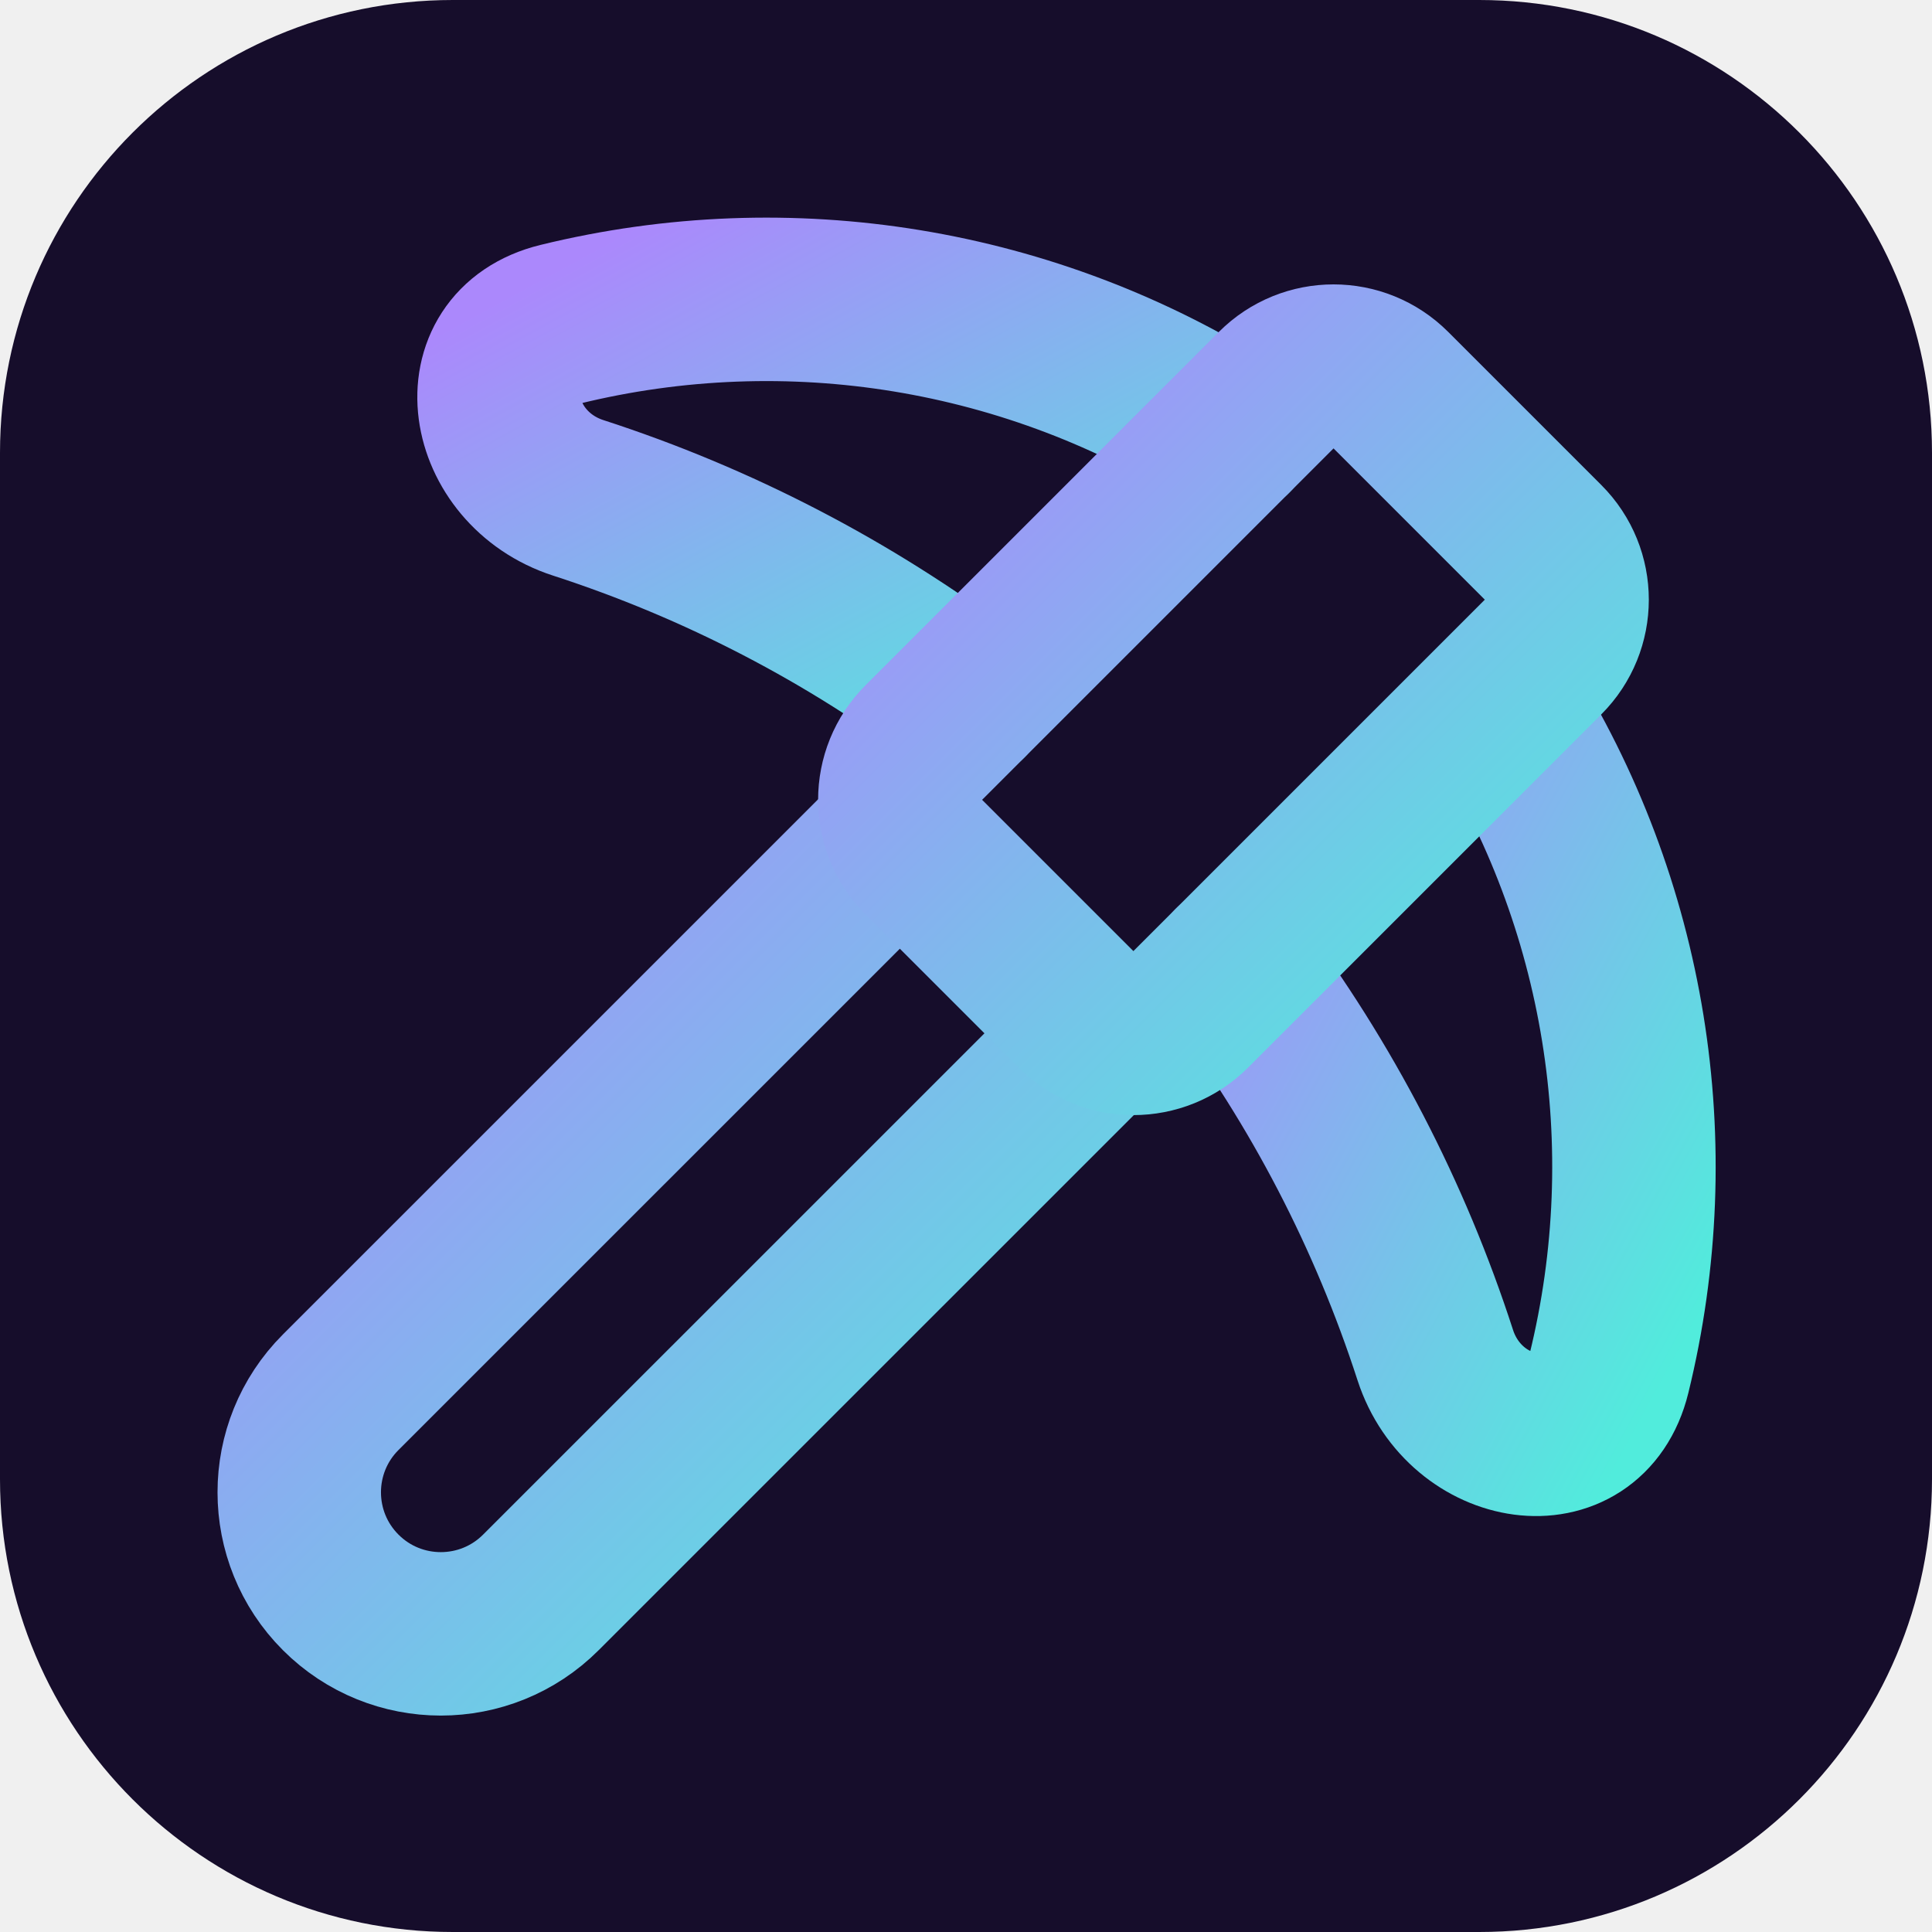
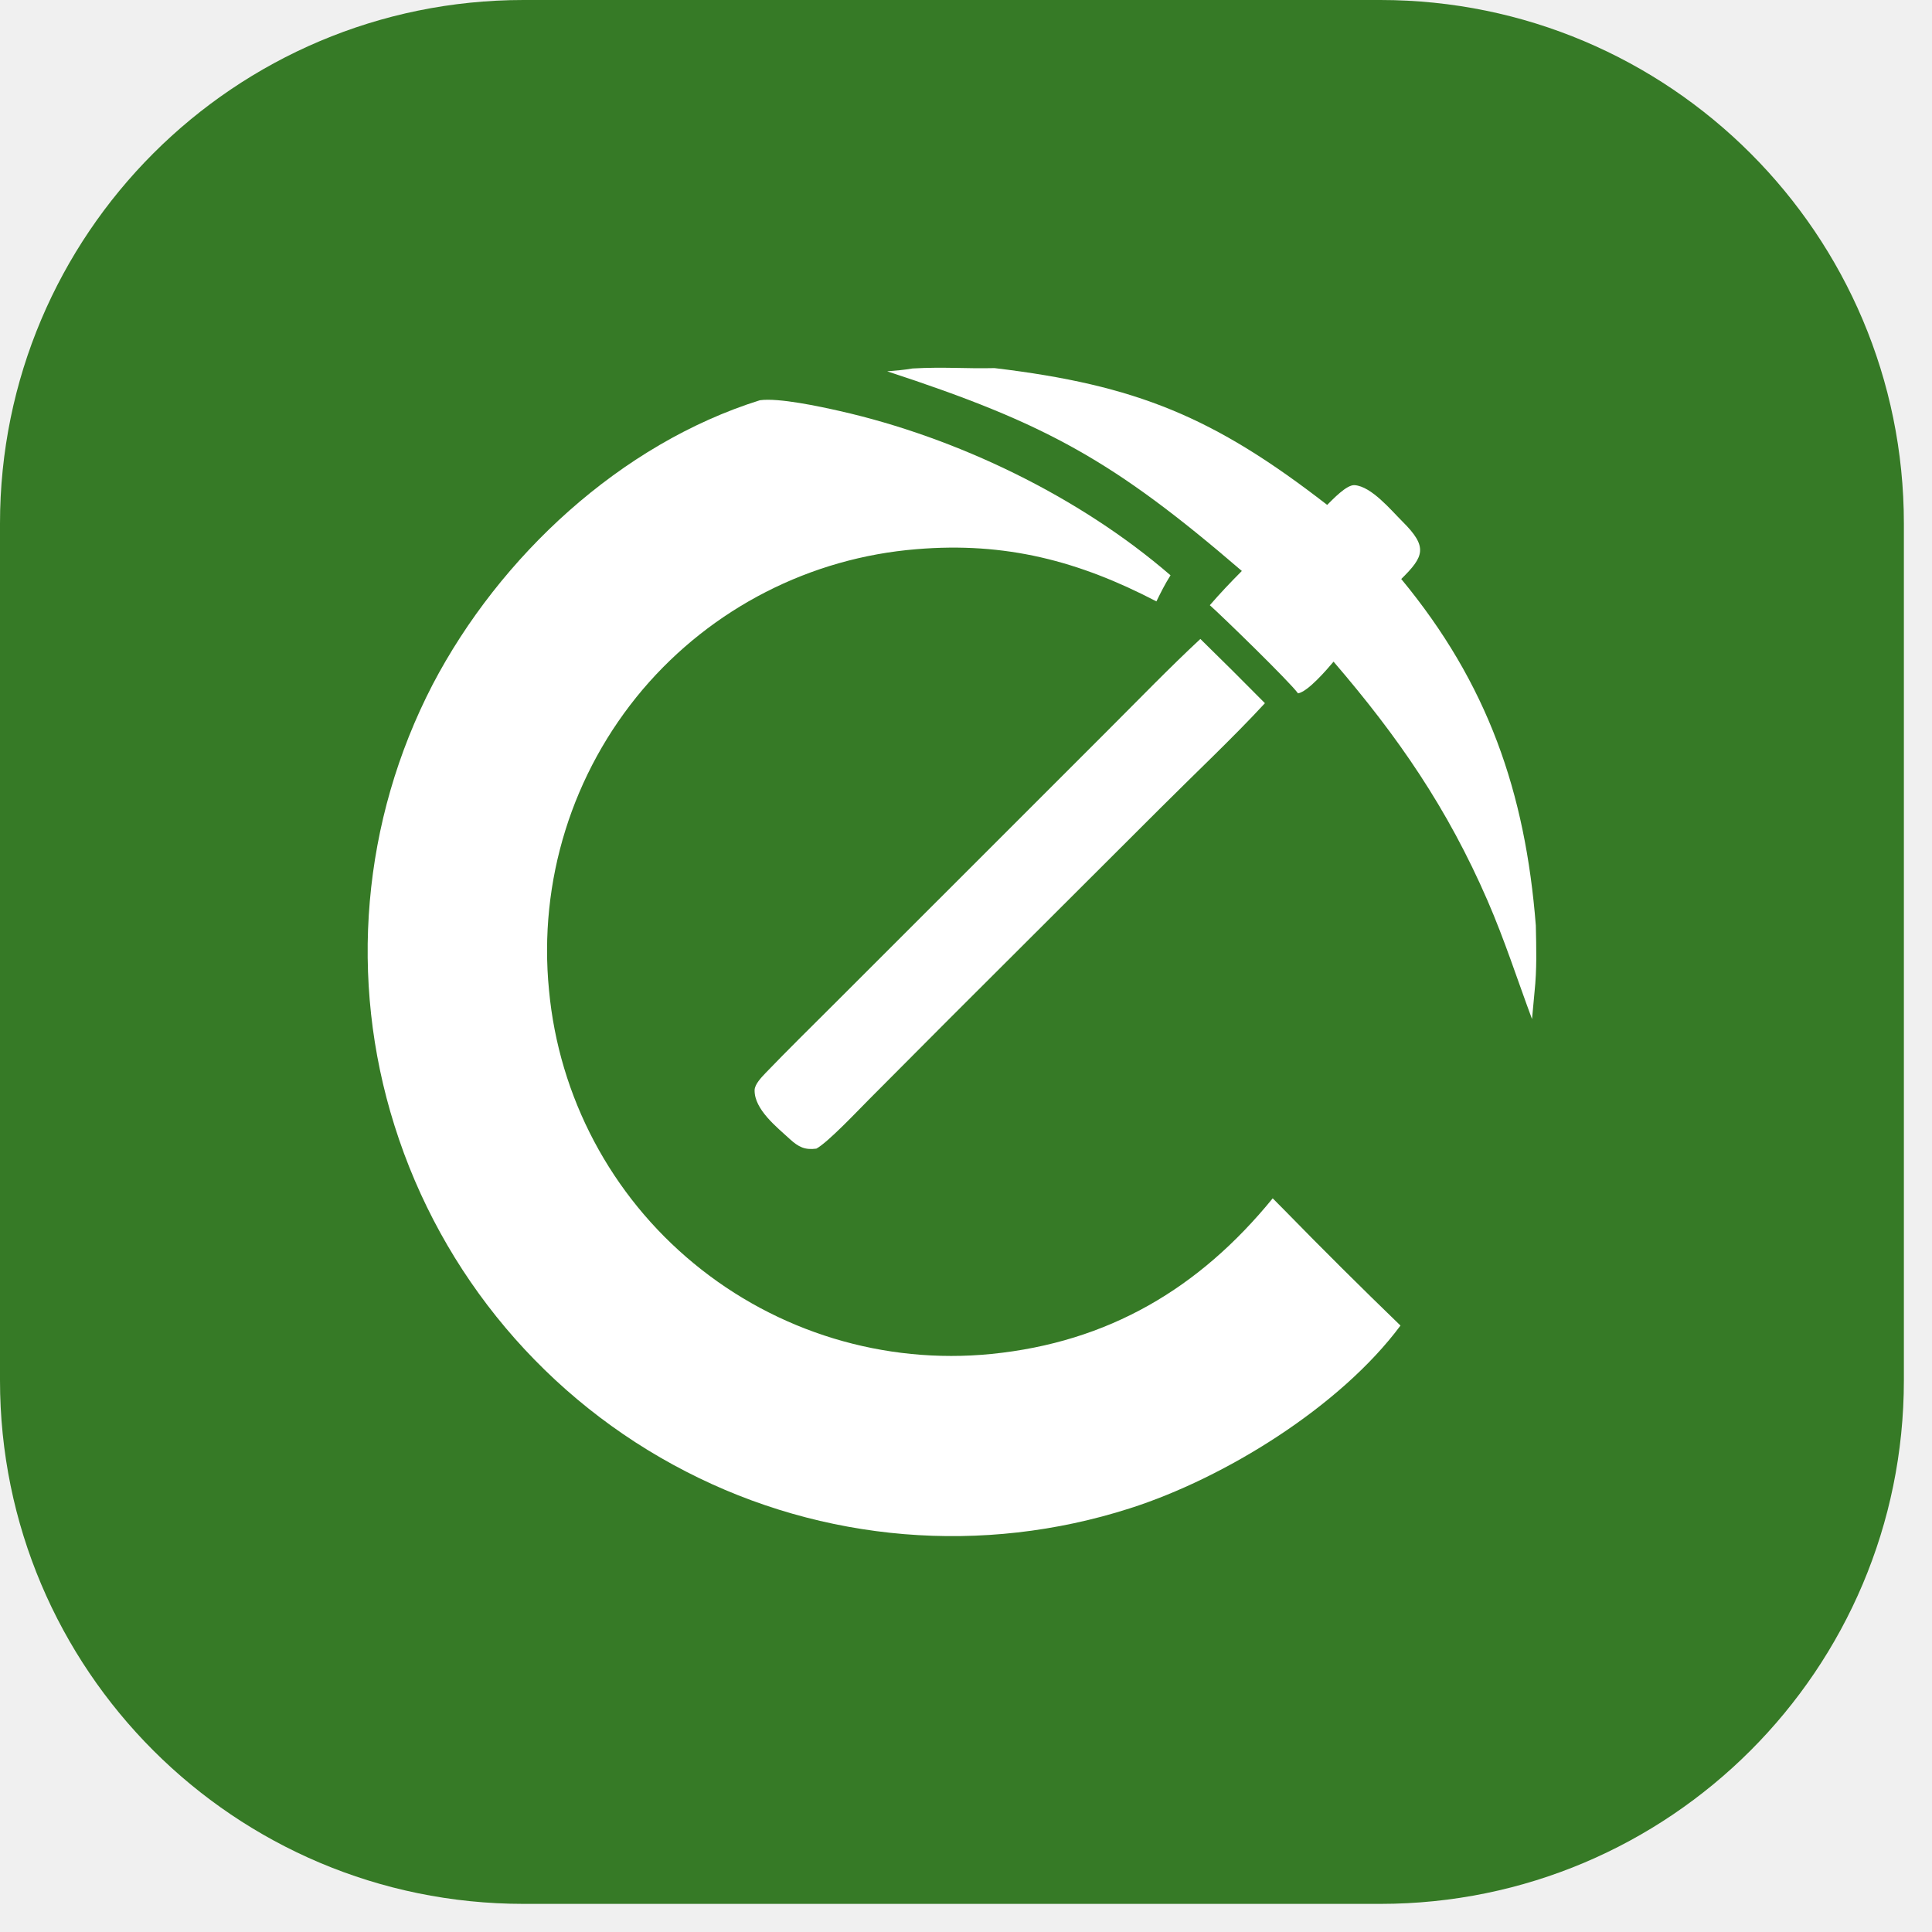
- <svg xmlns="http://www.w3.org/2000/svg" viewBox="0 0 64 64" width="64" height="64">
-   <defs>
-     <linearGradient id="cm" x1="0" y1="0" x2="1" y2="1">
-       <stop offset="0" stop-color="hsl(258 95% 76%)" />
-       <stop offset="1" stop-color="hsl(174 80% 62%)" />
-     </linearGradient>
-   </defs>
-   <rect width="64" height="64" rx="15" fill="#160d2b" />
-   <g transform="translate(5.5 5.5) scale(2.21)" fill="none" stroke="url(#cm)" stroke-width="2.45" stroke-linecap="round" stroke-linejoin="round">
-     <path d="m14 13-8.381 8.38a1 1 0 0 1-3.001-3L11 9.999" />
-     <path d="M15.973 4.027A13 13 0 0 0 5.902 2.373c-1.398.342-1.092 2.158.277 2.601a19.9 19.9 0 0 1 5.822 3.024" />
-     <path d="M16.001 11.999a19.9 19.9 0 0 1 3.024 5.824c.444 1.369 2.26 1.676 2.603.278A13 13 0 0 0 20 8.069" />
-     <path d="M18.352 3.352a1.205 1.205 0 0 0-1.704 0l-5.296 5.296a1.205 1.205 0 0 0 0 1.704l2.296 2.296a1.205 1.205 0 0 0 1.704 0l5.296-5.296a1.205 1.205 0 0 0 0-1.704z" />
-   </g>
+ <svg xmlns="http://www.w3.org/2000/svg" width="36" height="36" viewBox="0 0 36 36" fill="none">
+   <rect width="35.476" height="35.476" rx="9.756" fill="#367A26" />
+   <path d="M14.159 7.458C14.511 7.409 15.277 7.575 15.649 7.659C17.832 8.153 20.112 9.252 21.811 10.72C21.704 10.89 21.637 11.026 21.548 11.206C20.101 10.452 18.737 10.095 17.081 10.233C15.101 10.392 13.265 11.332 11.978 12.845C10.661 14.4 10.03 16.422 10.23 18.45C10.415 20.44 11.386 22.273 12.929 23.543C14.478 24.821 16.474 25.428 18.472 25.229C20.653 25.011 22.348 24.007 23.715 22.329L23.949 22.565C24.654 23.287 25.37 23.998 26.096 24.7C24.977 26.206 22.826 27.541 21.049 28.107C18.311 28.984 15.337 28.737 12.782 27.42C10.183 26.084 8.227 23.762 7.351 20.974C6.491 18.248 6.747 15.293 8.062 12.755C9.314 10.364 11.566 8.271 14.159 7.458Z" fill="white" />
+   <path d="M17.004 6.866C17.599 6.833 17.989 6.872 18.531 6.859C21.182 7.175 22.623 7.774 24.73 9.408C24.836 9.304 25.093 9.029 25.241 9.04C25.556 9.063 25.922 9.509 26.132 9.717C26.609 10.191 26.539 10.367 26.11 10.789C27.722 12.738 28.422 14.758 28.618 17.246C28.627 17.674 28.639 18.053 28.594 18.481L28.547 18.989C28.268 18.239 28.039 17.521 27.717 16.779C26.971 15.062 26.058 13.736 24.849 12.329C24.719 12.483 24.371 12.888 24.187 12.92C24.027 12.699 22.76 11.468 22.543 11.277C22.75 11.04 22.919 10.861 23.14 10.639C20.747 8.58 19.499 7.891 16.532 6.919C16.694 6.905 16.844 6.894 17.004 6.866Z" fill="white" />
+   <path d="M22.367 11.906C22.771 12.301 23.172 12.7 23.57 13.103C22.999 13.724 22.221 14.458 21.608 15.072L17.694 18.979L16.199 20.48C15.993 20.686 15.431 21.284 15.212 21.403C14.998 21.432 14.879 21.373 14.716 21.224C14.475 21.002 14.055 20.673 14.061 20.314C14.062 20.205 14.19 20.073 14.264 19.995C14.67 19.573 15.115 19.135 15.528 18.723L17.84 16.412L20.654 13.598C21.212 13.041 21.794 12.439 22.367 11.906Z" fill="white" />
</svg>
